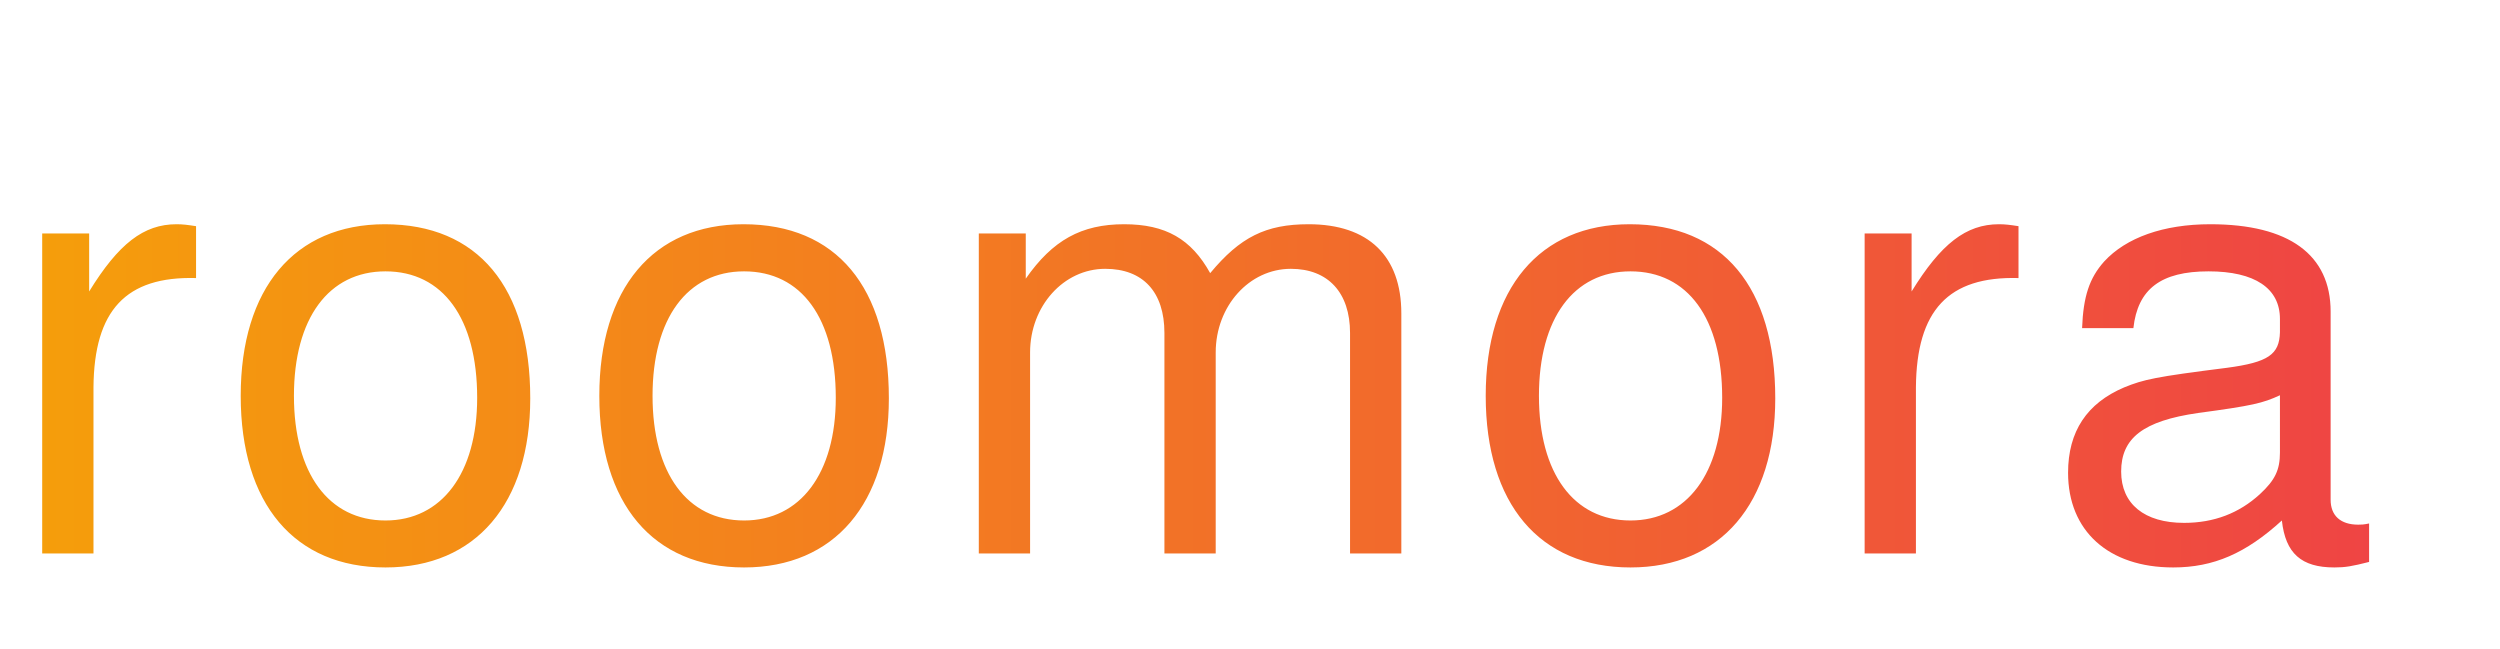
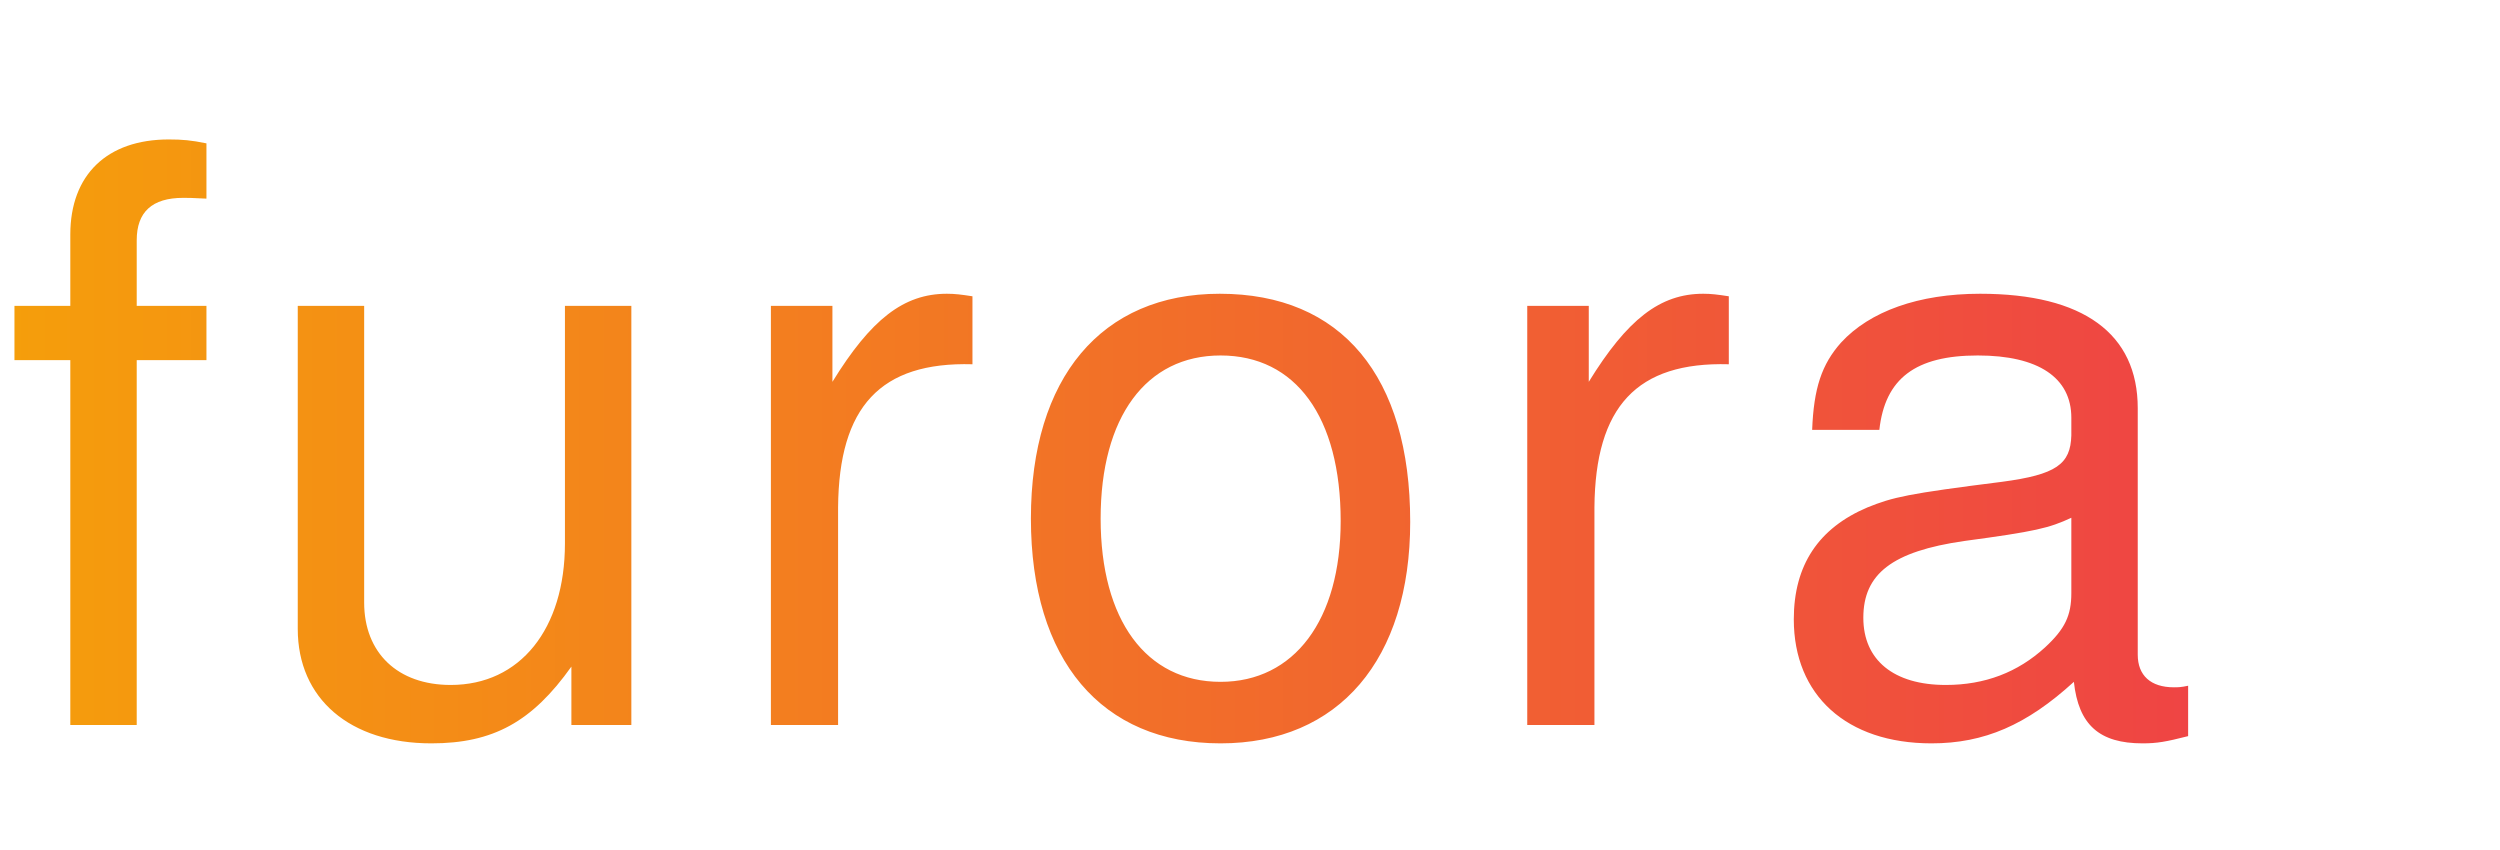
- <svg xmlns="http://www.w3.org/2000/svg" viewBox="0 0 262 68" width="262" height="68">
+ <svg xmlns="http://www.w3.org/2000/svg" viewBox="0 0 200 68" width="200" height="68">
  <defs>
    <linearGradient id="g" x1="0%" y1="0%" x2="100%" y2="0%">
      <stop offset="0%" style="stop-color:#F59E0B" />
      <stop offset="100%" style="stop-color:#EF4444" />
    </linearGradient>
  </defs>
-   <text x="0" y="58" font-family="'Helvetica Neue', Helvetica, Arial, sans-serif" font-size="64" font-weight="300" letter-spacing="2" fill="url(#g)">roomora</text>
+   <text x="0" y="58" font-family="'Helvetica Neue', Helvetica, Arial, sans-serif" font-size="64" font-weight="300" letter-spacing="2" fill="url(#g)">furora</text>
</svg>
